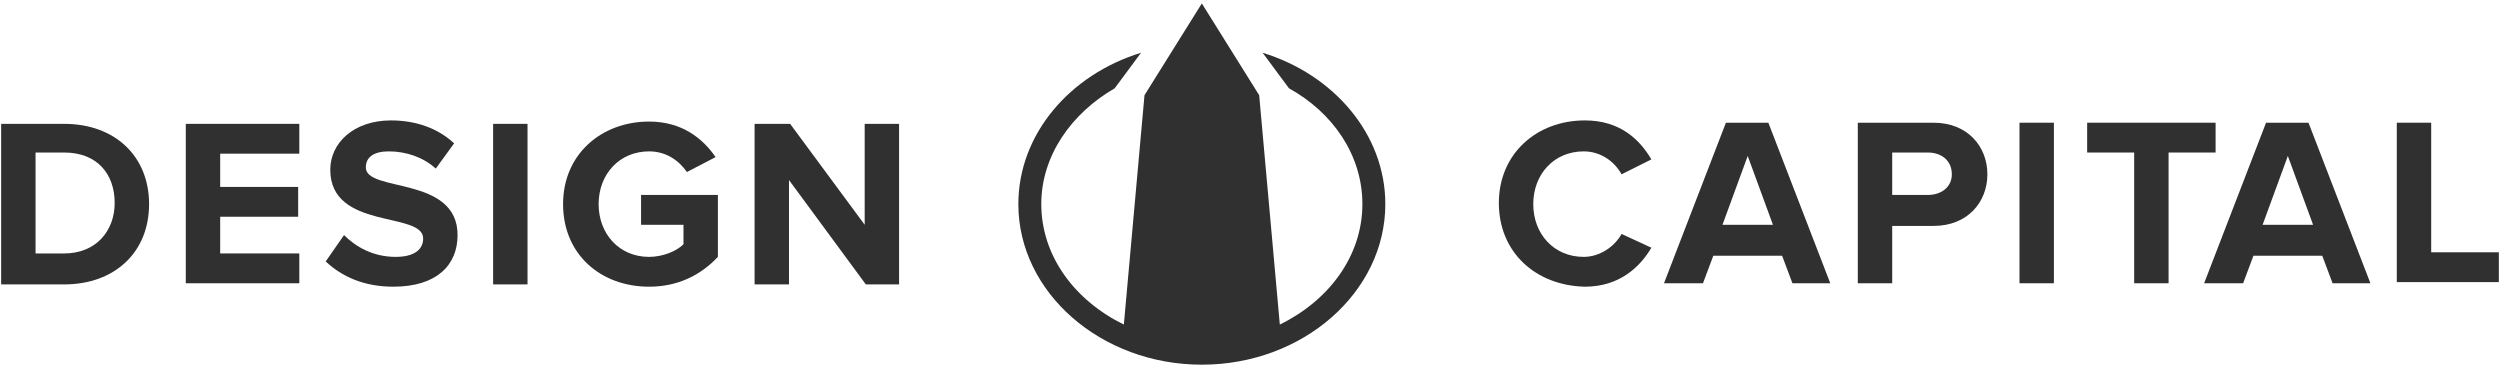
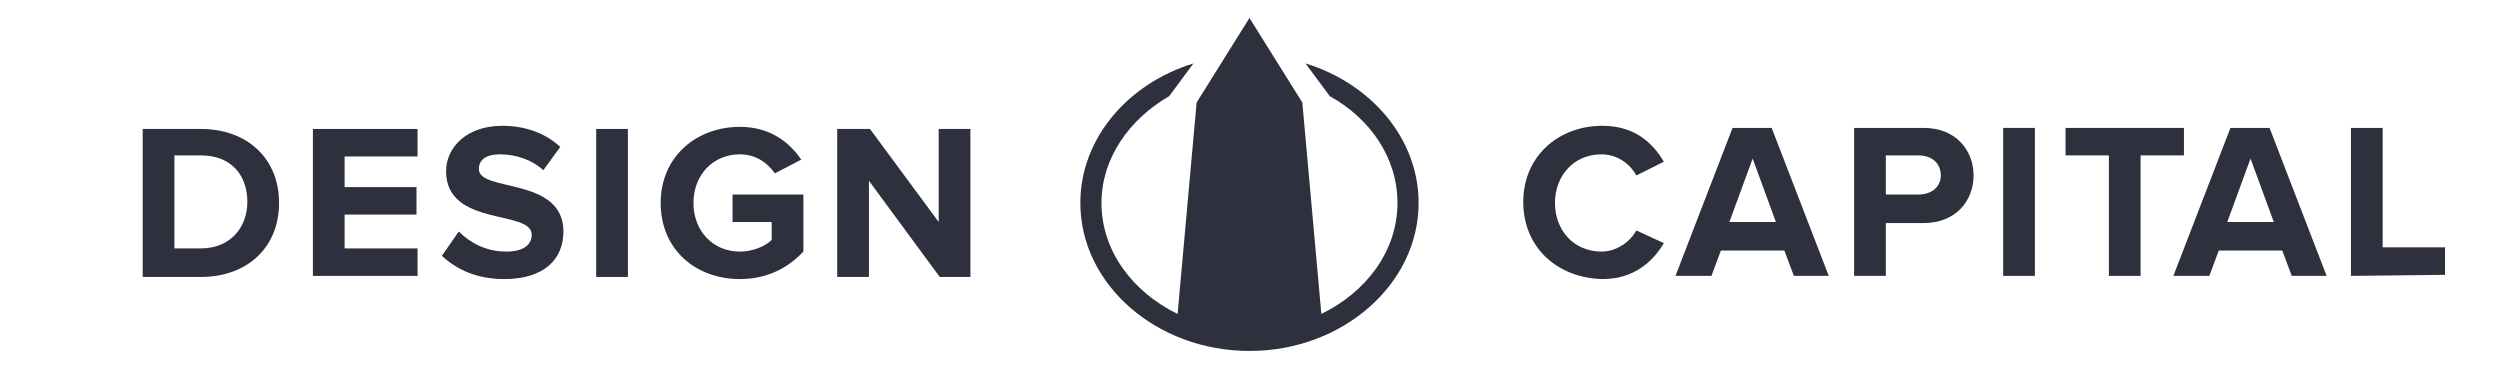
- <svg xmlns="http://www.w3.org/2000/svg" version="1.1" id="Layer_1" x="0px" y="0px" viewBox="0 0 218 32" style="enable-background:new 0 0 218 32;" xml:space="preserve">
+ <svg xmlns="http://www.w3.org/2000/svg" version="1.0" id="Layer_1" x="0px" y="0px" width="236.5px" height="34.7px" viewBox="-24.2 108.6 236.5 34.7" style="enable-background:new -24.2 108.6 236.5 34.7;" xml:space="preserve">
  <style type="text/css">
- 	.st0{fill:#303030;}
+ 	.st0{fill:#2E303D;}
</style>
  <g id="XMLID_245_">
    <g id="XMLID_301_">
-       <path id="XMLID_312_" class="st0" d="M0.1,24.8v-14h5.5c4.4,0,7.4,2.8,7.4,7c0,4.2-3,7-7.4,7H0.1z M10,17.7c0-2.5-1.5-4.4-4.4-4.4    H3.1v8.8h2.5C8.4,22.1,10,20.1,10,17.7z" />
-       <path id="XMLID_310_" class="st0" d="M16.2,24.8v-14h9.9v2.6h-6.9v2.9h6.8v2.6h-6.8v3.2h6.9v2.6H16.2z" />
-       <path id="XMLID_308_" class="st0" d="M28.4,22.8l1.6-2.3c1,1,2.5,1.9,4.5,1.9c1.7,0,2.4-0.7,2.4-1.6c0-2.4-8.1-0.7-8.1-6    c0-2.3,2-4.3,5.3-4.3c2.2,0,4.1,0.7,5.5,2L38,14.7c-1.1-1-2.6-1.5-4.1-1.5c-1.3,0-2,0.5-2,1.4c0,2.2,8,0.7,8,5.9    c0,2.6-1.8,4.5-5.6,4.5C31.7,25,29.8,24.1,28.4,22.8z" />
-       <path id="XMLID_306_" class="st0" d="M43,24.8v-14h3v14H43z" />
-       <path id="XMLID_304_" class="st0" d="M49.1,17.8c0-4.4,3.4-7.2,7.5-7.2c2.9,0,4.7,1.5,5.8,3.1L59.9,15c-0.7-1-1.8-1.8-3.3-1.8    c-2.6,0-4.4,2-4.4,4.6c0,2.6,1.8,4.6,4.4,4.6c1.2,0,2.4-0.5,3-1.1v-1.7h-3.7V17h6.7v5.4C61.1,24,59.1,25,56.6,25    C52.4,25,49.1,22.2,49.1,17.8z" />
-       <path id="XMLID_302_" class="st0" d="M75.5,24.8l-6.7-9.1v9.1h-3v-14h3.1l6.5,8.8v-8.8h3v14H75.5z" />
+       <path id="XMLID_312_" class="st0" d="M-10.7,134.8v-14h5.5c4.4,0,7.4,2.8,7.4,7c0,4.2-3,7-7.4,7H-10.7z M-0.8,127.7    c0-2.5-1.5-4.4-4.4-4.4h-2.5v8.8h2.5C-2.4,132.1-0.8,130.1-0.8,127.7z" />
+       <path id="XMLID_310_" class="st0" d="M5.4,134.8v-14h9.9v2.6H8.4v2.9h6.8v2.6H8.4v3.2h6.9v2.6H5.4V134.8z" />
+       <path id="XMLID_308_" class="st0" d="M17.6,132.8l1.6-2.3c1,1,2.5,1.9,4.5,1.9c1.7,0,2.4-0.7,2.4-1.6c0-2.4-8.1-0.7-8.1-6    c0-2.3,2-4.3,5.3-4.3c2.2,0,4.1,0.7,5.5,2l-1.6,2.2c-1.1-1-2.6-1.5-4.1-1.5c-1.3,0-2,0.5-2,1.4c0,2.2,8,0.7,8,5.9    c0,2.6-1.8,4.5-5.6,4.5C20.9,135,19,134.1,17.6,132.8z" />
+       <path id="XMLID_306_" class="st0" d="M32.2,134.8v-14h3v14H32.2z" />
+       <path id="XMLID_304_" class="st0" d="M38.3,127.8c0-4.4,3.4-7.2,7.5-7.2c2.9,0,4.7,1.5,5.8,3.1l-2.5,1.3c-0.7-1-1.8-1.8-3.3-1.8    c-2.6,0-4.4,2-4.4,4.6c0,2.6,1.8,4.6,4.4,4.6c1.2,0,2.4-0.5,3-1.1v-1.7h-3.7V127h6.7v5.4c-1.5,1.6-3.5,2.6-6,2.6    C41.6,135,38.3,132.2,38.3,127.8z" />
+       <path id="XMLID_302_" class="st0" d="M64.7,134.8l-6.7-9.1v9.1h-3v-14h3.1l6.5,8.8v-8.8h3v14H64.7z" />
    </g>
    <g id="XMLID_250_">
-       <path id="XMLID_299_" class="st0" d="M130.7,17.7c0-4.3,3.3-7.2,7.5-7.2c3.1,0,4.8,1.7,5.8,3.4l-2.6,1.3c-0.6-1.1-1.8-2-3.3-2    c-2.6,0-4.4,2-4.4,4.6c0,2.6,1.8,4.6,4.4,4.6c1.4,0,2.7-0.9,3.3-2l2.6,1.2c-1,1.7-2.8,3.4-5.8,3.4C133.9,24.9,130.7,22,130.7,17.7    z" />
-       <path id="XMLID_296_" class="st0" d="M156.3,24.7l-0.9-2.4h-6l-0.9,2.4h-3.4l5.4-14h3.7l5.4,14H156.3z M152.4,13.6l-2.2,6h4.4    L152.4,13.6z" />
-       <path id="XMLID_293_" class="st0" d="M162,24.7v-14h6.6c3,0,4.7,2.1,4.7,4.5c0,2.4-1.7,4.5-4.7,4.5H165v5H162z M170.2,15.2    c0-1.2-0.9-1.9-2.1-1.9H165V17h3.1C169.3,17,170.2,16.3,170.2,15.2z" />
-       <path id="XMLID_291_" class="st0" d="M176.1,24.7v-14h3v14H176.1z" />
-       <path id="XMLID_289_" class="st0" d="M186.1,24.7V13.3H182v-2.6h11.2v2.6h-4.1v11.4H186.1z" />
-       <path id="XMLID_286_" class="st0" d="M203.4,24.7l-0.9-2.4h-6l-0.9,2.4h-3.4l5.4-14h3.7l5.4,14H203.4z M199.5,13.6l-2.2,6h4.4    L199.5,13.6z" />
-       <path id="XMLID_282_" class="st0" d="M209,24.7v-14h3V22h5.9v2.6H209z" />
+       <path id="XMLID_299_" class="st0" d="M119.9,127.7c0-4.3,3.3-7.2,7.5-7.2c3.1,0,4.8,1.7,5.8,3.4l-2.6,1.3c-0.6-1.1-1.8-2-3.3-2    c-2.6,0-4.4,2-4.4,4.6c0,2.6,1.8,4.6,4.4,4.6c1.4,0,2.7-0.9,3.3-2l2.6,1.2c-1,1.7-2.8,3.4-5.8,3.4    C123.1,134.9,119.9,132,119.9,127.7z" />
+       <path id="XMLID_296_" class="st0" d="M145.5,134.7l-0.9-2.4h-6l-0.9,2.4h-3.4l5.4-14h3.7l5.4,14H145.5z M141.6,123.6l-2.2,6h4.4    L141.6,123.6z" />
+       <path id="XMLID_293_" class="st0" d="M151.2,134.7v-14h6.6c3,0,4.7,2.1,4.7,4.5s-1.7,4.5-4.7,4.5h-3.6v5H151.2z M159.4,125.2    c0-1.2-0.9-1.9-2.1-1.9h-3.1v3.7h3.1C158.5,127,159.4,126.3,159.4,125.2z" />
+       <path id="XMLID_291_" class="st0" d="M165.3,134.7v-14h3v14H165.3z" />
+       <path id="XMLID_289_" class="st0" d="M175.3,134.7v-11.4h-4.1v-2.6h11.2v2.6h-4.1v11.4H175.3z" />
+       <path id="XMLID_286_" class="st0" d="M192.6,134.7l-0.9-2.4h-6l-0.9,2.4h-3.4l5.4-14h3.7l5.4,14H192.6z M188.7,123.6l-2.2,6h4.4    L188.7,123.6z" />
+       <path id="XMLID_282_" class="st0" d="M198.2,134.7v-14h3V132h5.9v2.6L198.2,134.7L198.2,134.7z" />
    </g>
-     <path id="XMLID_367_" class="st0" d="M110.1,4.6l2.3,3.1c3.8,2.1,6.4,5.8,6.4,10.1c0,4.5-2.9,8.4-7.2,10.5l-1.8-20l-5-8l-5,8   l-1.8,20c-4.3-2.1-7.2-6-7.2-10.5c0-4.2,2.6-7.9,6.4-10.1l2.3-3.1c-6.2,1.9-10.7,7.1-10.7,13.2c0,7.7,7.2,14,16,14s16-6.3,16-14   C120.8,11.7,116.3,6.5,110.1,4.6z" />
+     <path id="XMLID_367_" class="st0" d="M99.3,114.6l2.3,3.1c3.8,2.1,6.4,5.8,6.4,10.1c0,4.5-2.9,8.4-7.2,10.5l-1.8-20l-5-8l-5,8   l-1.8,20c-4.3-2.1-7.2-6-7.2-10.5c0-4.2,2.6-7.9,6.4-10.1l2.3-3.1c-6.2,1.9-10.7,7.1-10.7,13.2c0,7.7,7.2,14,16,14s16-6.3,16-14   C110,121.7,105.5,116.5,99.3,114.6z" />
  </g>
</svg>
